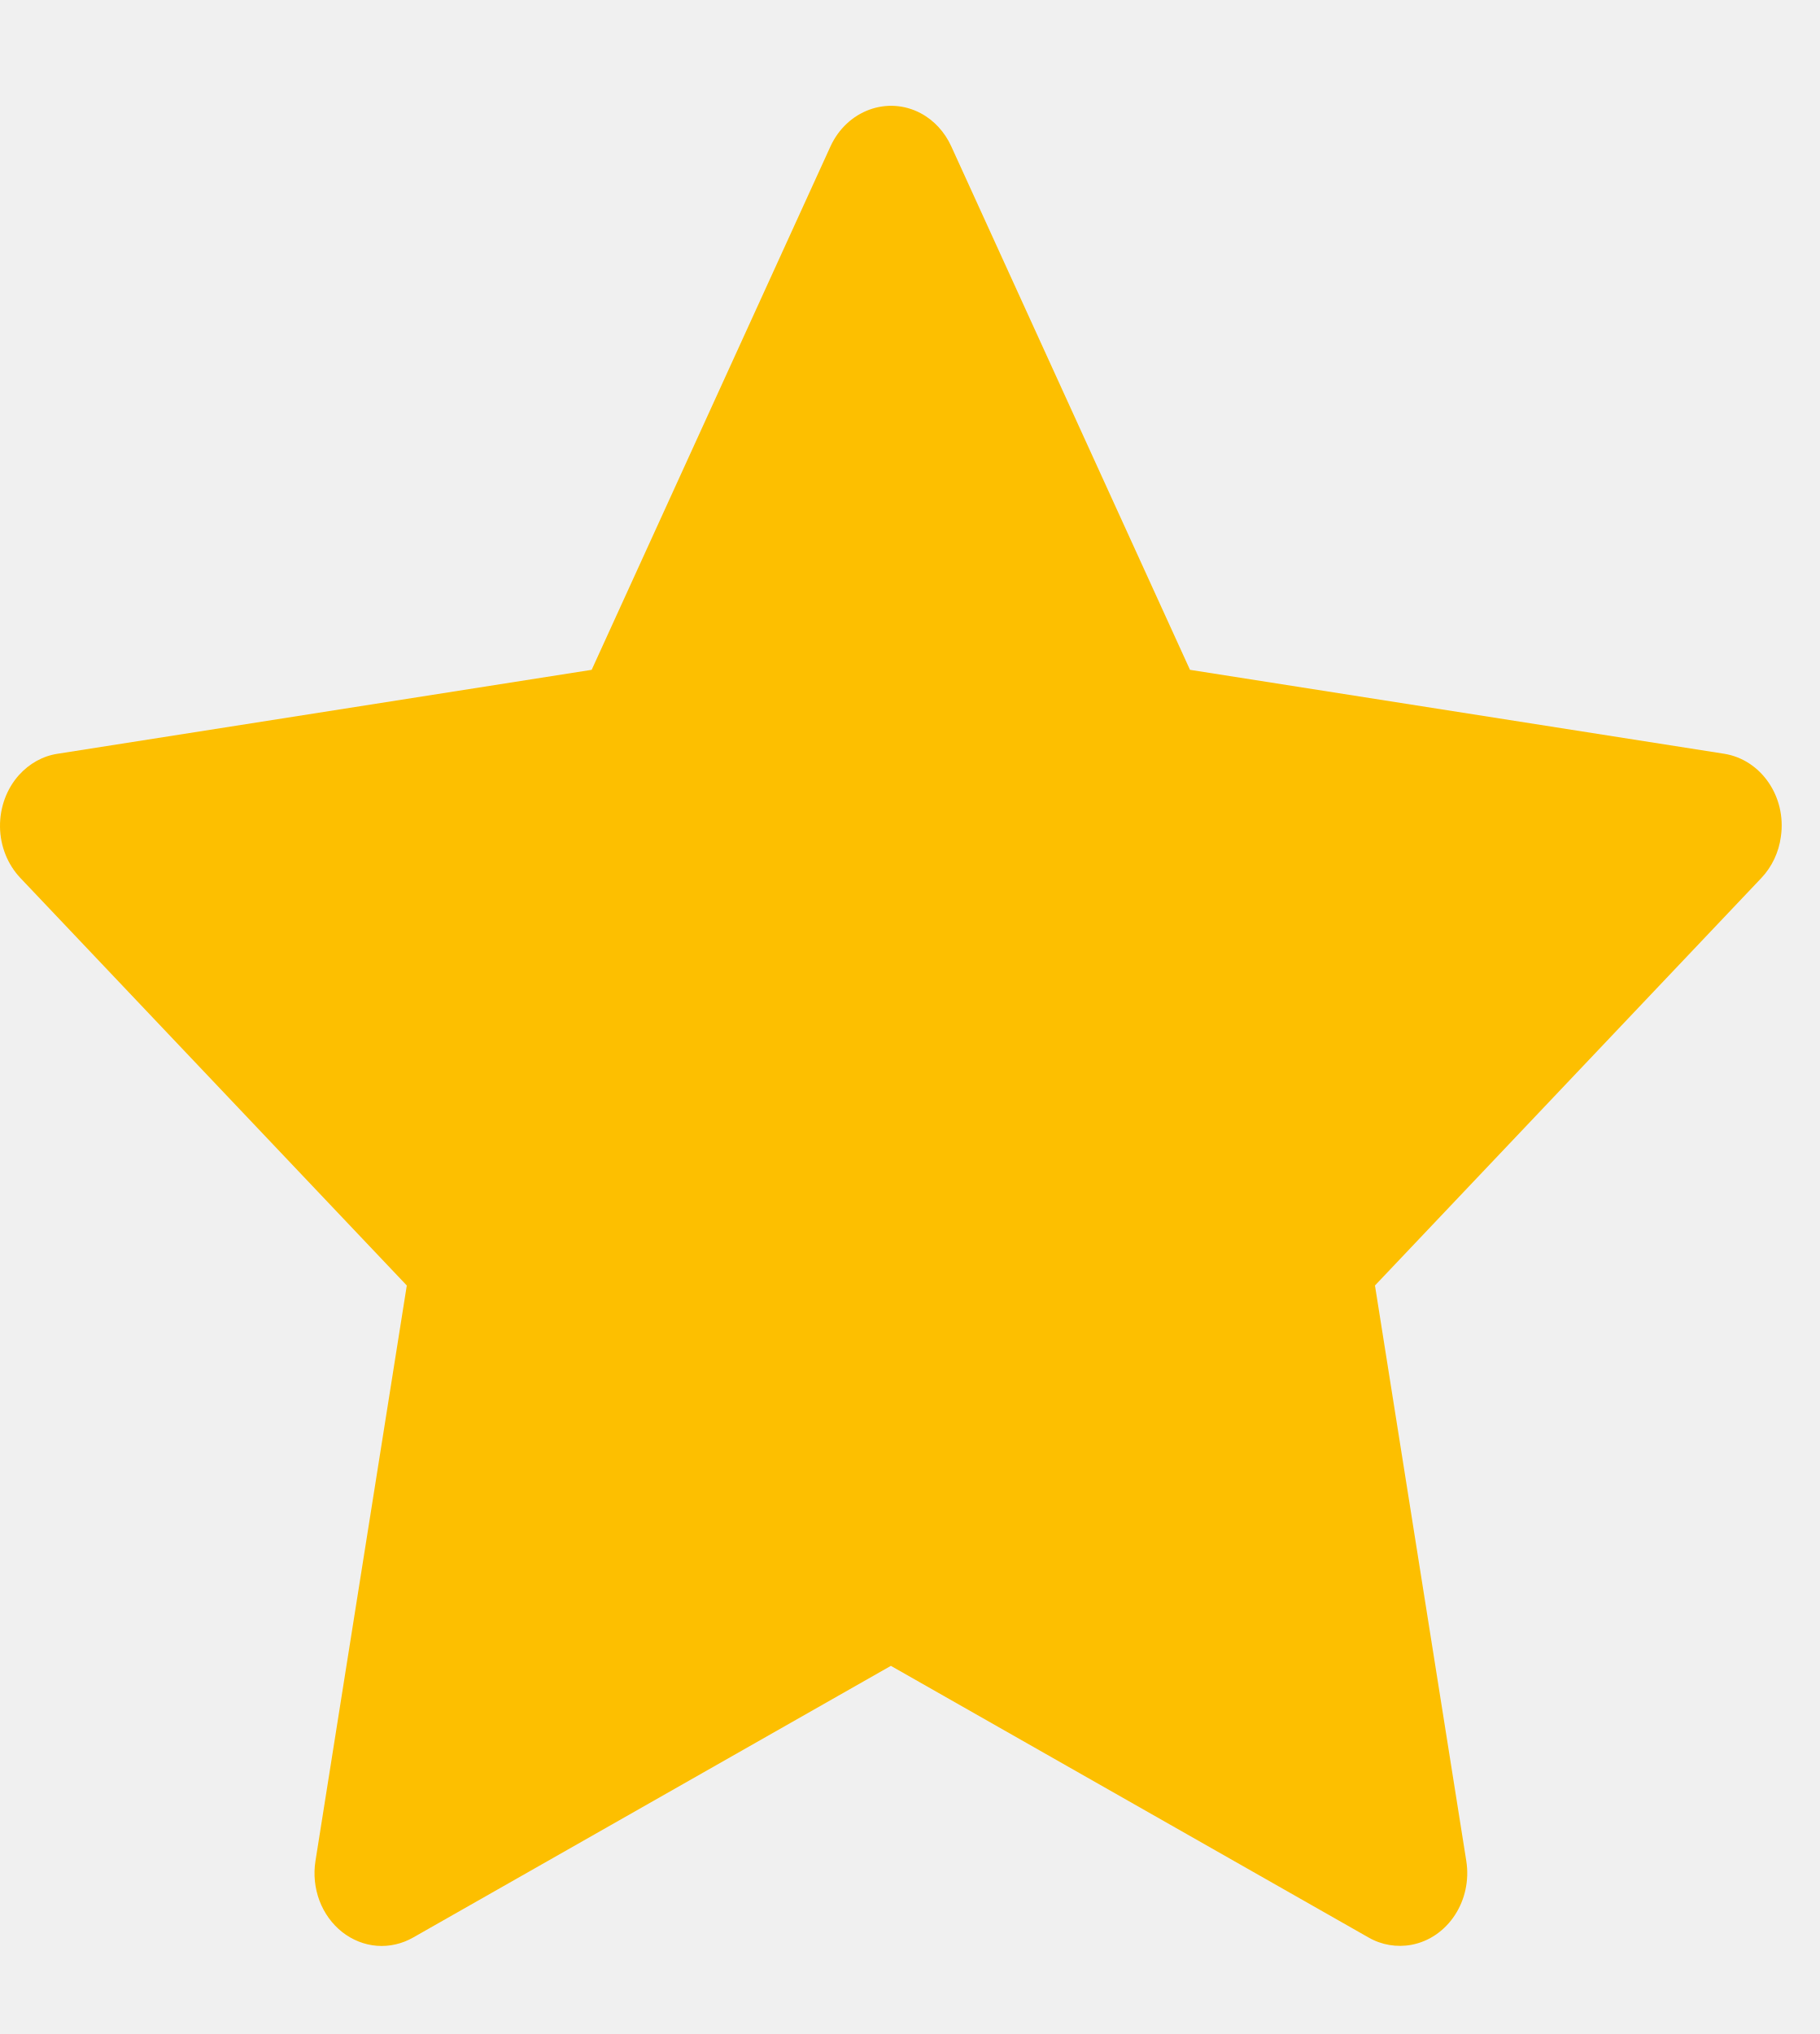
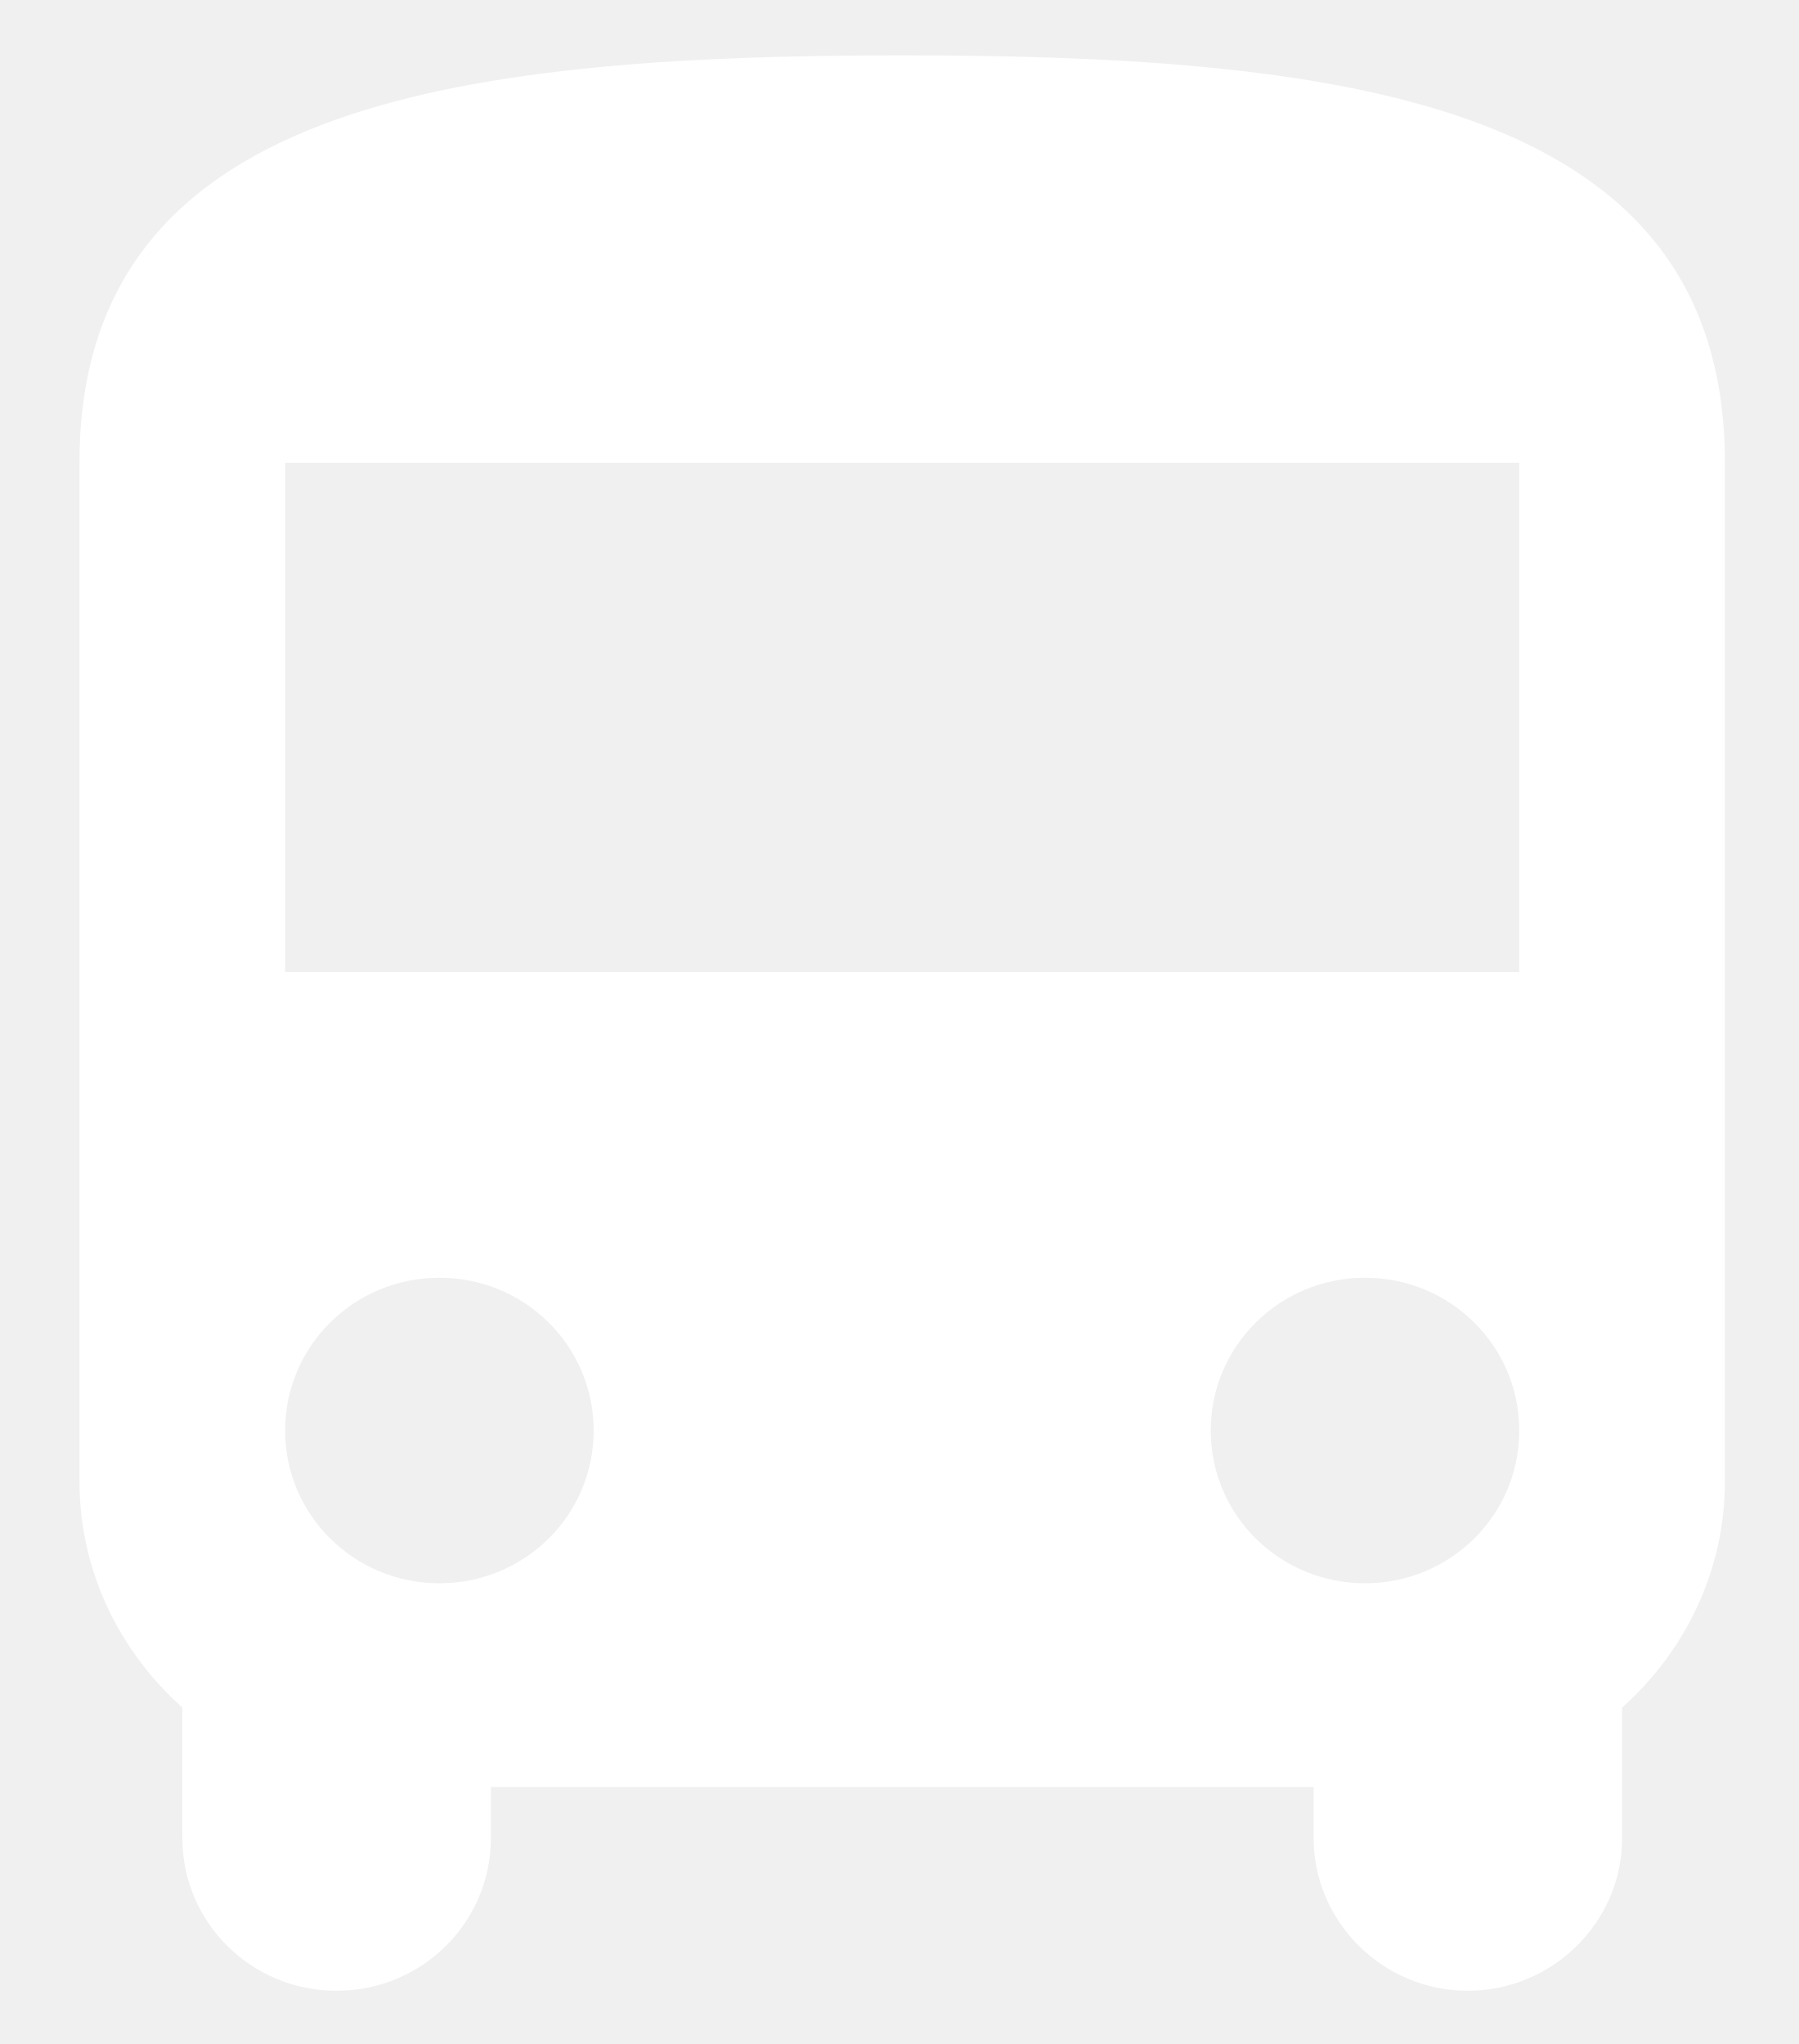
- <svg xmlns="http://www.w3.org/2000/svg" width="17" height="19" viewBox="0 0 17 19" fill="none">
-   <path d="M16.106 7.041L11.116 6.257L8.886 1.367C8.825 1.233 8.725 1.124 8.601 1.058C8.29 0.893 7.913 1.031 7.758 1.367L5.527 6.257L0.538 7.041C0.4 7.062 0.275 7.132 0.178 7.239C0.062 7.368 -0.002 7.542 5.53105e-05 7.723C0.002 7.903 0.071 8.075 0.19 8.201L3.8 12.008L2.947 17.383C2.927 17.508 2.94 17.636 2.984 17.754C3.028 17.871 3.102 17.973 3.197 18.048C3.292 18.122 3.404 18.167 3.521 18.176C3.638 18.185 3.755 18.158 3.859 18.099L8.322 15.561L12.785 18.099C12.907 18.169 13.048 18.192 13.184 18.167C13.526 18.103 13.755 17.752 13.697 17.383L12.844 12.008L16.454 8.201C16.552 8.097 16.617 7.961 16.636 7.813C16.689 7.441 16.45 7.096 16.106 7.041Z" fill="#FDBF00" />
+ <svg xmlns="http://www.w3.org/2000/svg" width="22" height="25" viewBox="0 0 22 25" fill="none">
+   <path d="M0.972 18.119C0.972 19.216 1.463 20.2 2.23 20.885V22.48C2.23 23.514 3.072 24.349 4.116 24.349C5.16 24.349 6.003 23.514 6.003 22.48V21.857H16.064V22.48C16.064 23.502 16.906 24.349 17.95 24.349C18.982 24.349 19.837 23.514 19.837 22.48V20.885C20.604 20.2 21.094 19.216 21.094 18.119V5.66C21.094 1.3 16.592 0.677 11.033 0.677C5.474 0.677 0.972 1.3 0.972 5.66V18.119ZM5.374 19.365C4.33 19.365 3.487 18.531 3.487 17.497C3.487 16.462 4.33 15.628 5.374 15.628C6.418 15.628 7.26 16.462 7.26 17.497C7.26 18.531 6.418 19.365 5.374 19.365ZM16.693 19.365C15.649 19.365 14.806 18.531 14.806 17.497C14.806 16.462 15.649 15.628 16.693 15.628C17.736 15.628 18.579 16.462 18.579 17.497C18.579 18.531 17.736 19.365 16.693 19.365ZM18.579 11.89H3.487V5.66H18.579V11.89Z" fill="white" />
</svg>
